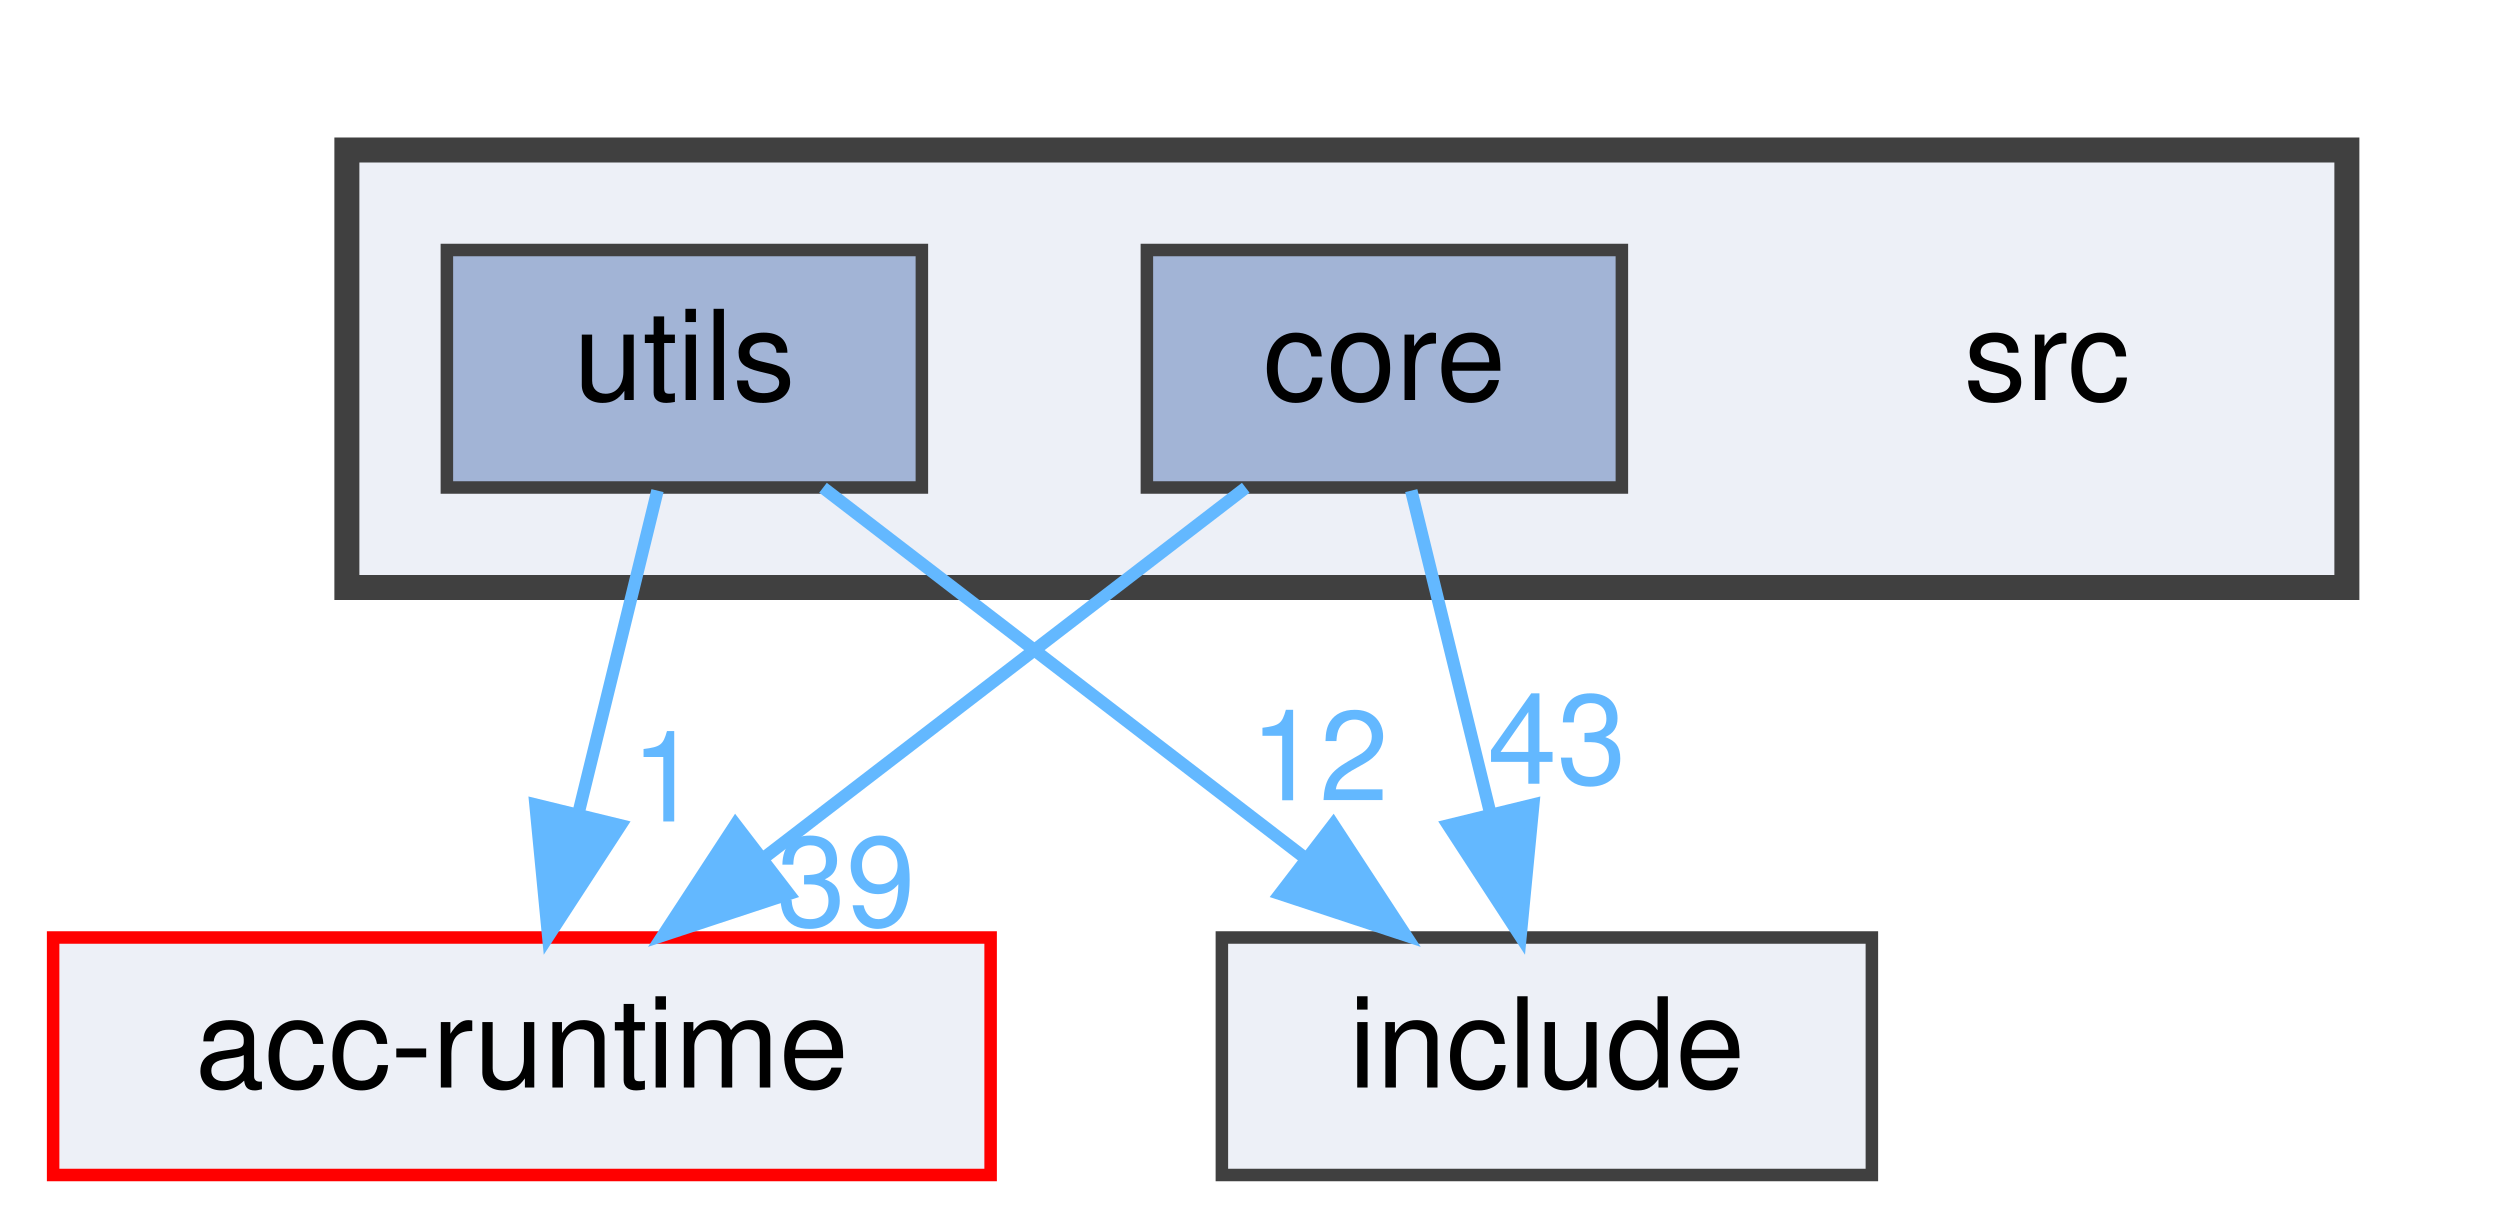
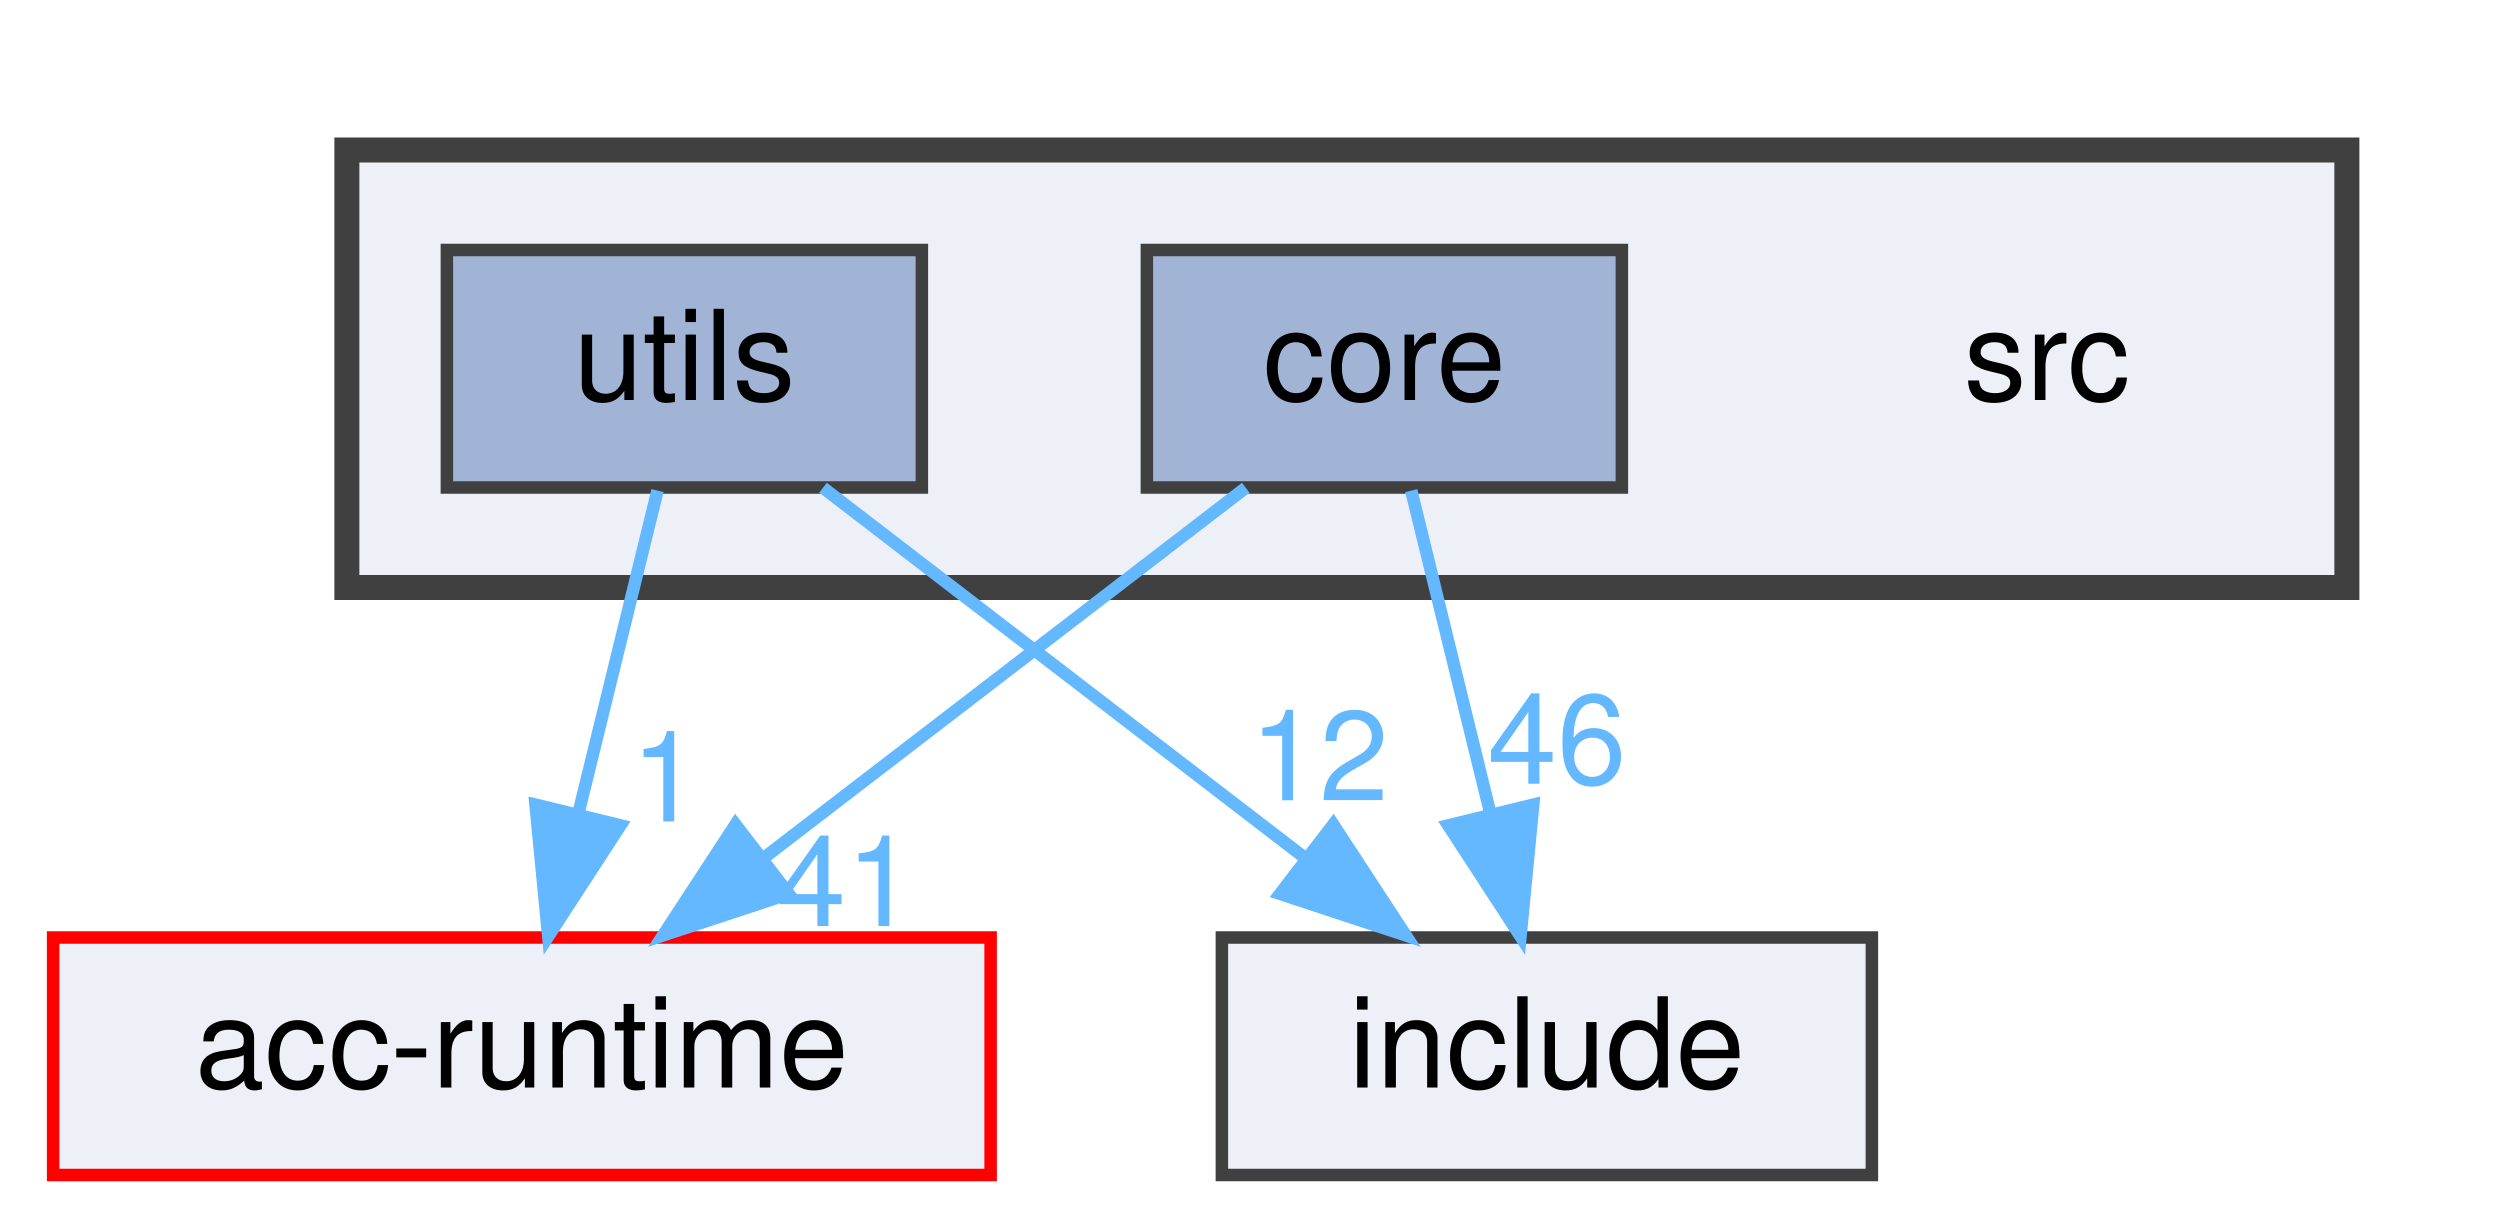
<svg xmlns="http://www.w3.org/2000/svg" xmlns:xlink="http://www.w3.org/1999/xlink" width="200pt" height="98pt" viewBox="0.00 0.00 199.50 98.00">
  <g id="graph0" class="graph" transform="scale(1 1) rotate(0) translate(4 94)">
    <g id="clust1" class="cluster">
      <g id="a_clust1">
        <a xlink:href="dir_68267d1309a1af8e8297ef4c3efbcdba.html" target="_top">
          <polygon fill="#edf0f7" stroke="#404040" stroke-width="2" points="23.5,-47 23.5,-82 183.5,-82 183.5,-47 23.5,-47" />
        </a>
      </g>
    </g>
    <g id="node1" class="node">
      <text text-anchor="middle" x="159.5" y="-62" font-family="Helvetica,sans-Serif" font-size="10.00">src</text>
    </g>
    <g id="node2" class="node">
      <g id="a_node2">
        <a xlink:href="dir_aebb8dcc11953d78e620bbef0b9e2183.html" target="_top" xlink:title="core">
          <polygon fill="#a2b4d6" stroke="#404040" points="125.5,-74 87.5,-74 87.5,-55 125.5,-55 125.5,-74" />
          <text text-anchor="middle" x="106.5" y="-62" font-family="Helvetica,sans-Serif" font-size="10.00">core</text>
        </a>
      </g>
    </g>
    <g id="node4" class="node">
      <g id="a_node4">
        <a xlink:href="dir_2dc8787002676dc565357b7cfa0121df.html" target="_top" xlink:title="acc-runtime">
          <polygon fill="#edf0f7" stroke="red" points="75,-19 0,-19 0,0 75,0 75,-19" />
          <text text-anchor="middle" x="37.5" y="-7" font-family="Helvetica,sans-Serif" font-size="10.00">acc-runtime</text>
        </a>
      </g>
    </g>
    <g id="edge1" class="edge">
      <g id="a_edge1">
        <a xlink:href="dir_000022_000006.html" target="_top">
          <path fill="none" stroke="#63b8ff" d="M95.41,-54.98C85.01,-47 69.24,-34.88 56.78,-25.31" />
          <polygon fill="#63b8ff" stroke="#63b8ff" points="58.85,-22.49 48.79,-19.17 54.59,-28.04 58.85,-22.49" />
        </a>
      </g>
      <g id="a_edge1-headlabel">
-         <a xlink:href="dir_000022_000006.html" target="_top" xlink:title="39">
-           <text text-anchor="middle" x="63.43" y="-19.92" font-family="Helvetica,sans-Serif" font-size="10.00" fill="#63b8ff">39</text>
+         <a xlink:href="dir_000022_000006.html" target="_top" xlink:title="41">
+           <text text-anchor="middle" x="63.43" y="-19.92" font-family="Helvetica,sans-Serif" font-size="10.00" fill="#63b8ff">41</text>
        </a>
      </g>
    </g>
    <g id="node5" class="node">
      <g id="a_node5">
        <a xlink:href="dir_d44c64559bbebec7f509842c48db8b23.html" target="_top" xlink:title="include">
          <polygon fill="#edf0f7" stroke="#404040" points="145.5,-19 93.5,-19 93.5,0 145.5,0 145.5,-19" />
          <text text-anchor="middle" x="119.5" y="-7" font-family="Helvetica,sans-Serif" font-size="10.00">include</text>
        </a>
      </g>
    </g>
    <g id="edge2" class="edge">
      <g id="a_edge2">
        <a xlink:href="dir_000022_000037.html" target="_top">
          <path fill="none" stroke="#63b8ff" d="M108.65,-54.75C110.37,-47.72 112.85,-37.62 115,-28.84" />
          <polygon fill="#63b8ff" stroke="#63b8ff" points="118.41,-29.63 117.39,-19.09 111.61,-27.97 118.41,-29.63" />
        </a>
      </g>
      <g id="a_edge2-headlabel">
-         <a xlink:href="dir_000022_000037.html" target="_top" xlink:title="43">
-           <text text-anchor="middle" x="120.31" y="-31.3" font-family="Helvetica,sans-Serif" font-size="10.00" fill="#63b8ff">43</text>
+         <a xlink:href="dir_000022_000037.html" target="_top" xlink:title="46">
+           <text text-anchor="middle" x="120.31" y="-31.3" font-family="Helvetica,sans-Serif" font-size="10.00" fill="#63b8ff">46</text>
        </a>
      </g>
    </g>
    <g id="node3" class="node">
      <g id="a_node3">
        <a xlink:href="dir_313caf1132e152dd9b58bea13a4052ca.html" target="_top" xlink:title="utils">
          <polygon fill="#a2b4d6" stroke="#404040" points="69.5,-74 31.5,-74 31.5,-55 69.5,-55 69.5,-74" />
          <text text-anchor="middle" x="50.5" y="-62" font-family="Helvetica,sans-Serif" font-size="10.00">utils</text>
        </a>
      </g>
    </g>
    <g id="edge3" class="edge">
      <g id="a_edge3">
        <a xlink:href="dir_000080_000006.html" target="_top">
          <path fill="none" stroke="#63b8ff" d="M48.35,-54.75C46.63,-47.72 44.15,-37.62 42,-28.84" />
          <polygon fill="#63b8ff" stroke="#63b8ff" points="45.39,-27.97 39.61,-19.09 38.59,-29.63 45.39,-27.97" />
        </a>
      </g>
      <g id="a_edge3-headlabel">
        <a xlink:href="dir_000080_000006.html" target="_top" xlink:title="1">
          <text text-anchor="middle" x="49" y="-28.28" font-family="Helvetica,sans-Serif" font-size="10.00" fill="#63b8ff">1</text>
        </a>
      </g>
    </g>
    <g id="edge4" class="edge">
      <g id="a_edge4">
        <a xlink:href="dir_000080_000037.html" target="_top">
          <path fill="none" stroke="#63b8ff" d="M61.59,-54.98C71.99,-47 87.76,-34.88 100.22,-25.31" />
          <polygon fill="#63b8ff" stroke="#63b8ff" points="102.41,-28.04 108.21,-19.17 98.15,-22.49 102.41,-28.04" />
        </a>
      </g>
      <g id="a_edge4-headlabel">
        <a xlink:href="dir_000080_000037.html" target="_top" xlink:title="12">
          <text text-anchor="middle" x="101.29" y="-29.98" font-family="Helvetica,sans-Serif" font-size="10.00" fill="#63b8ff">12</text>
        </a>
      </g>
    </g>
  </g>
</svg>
